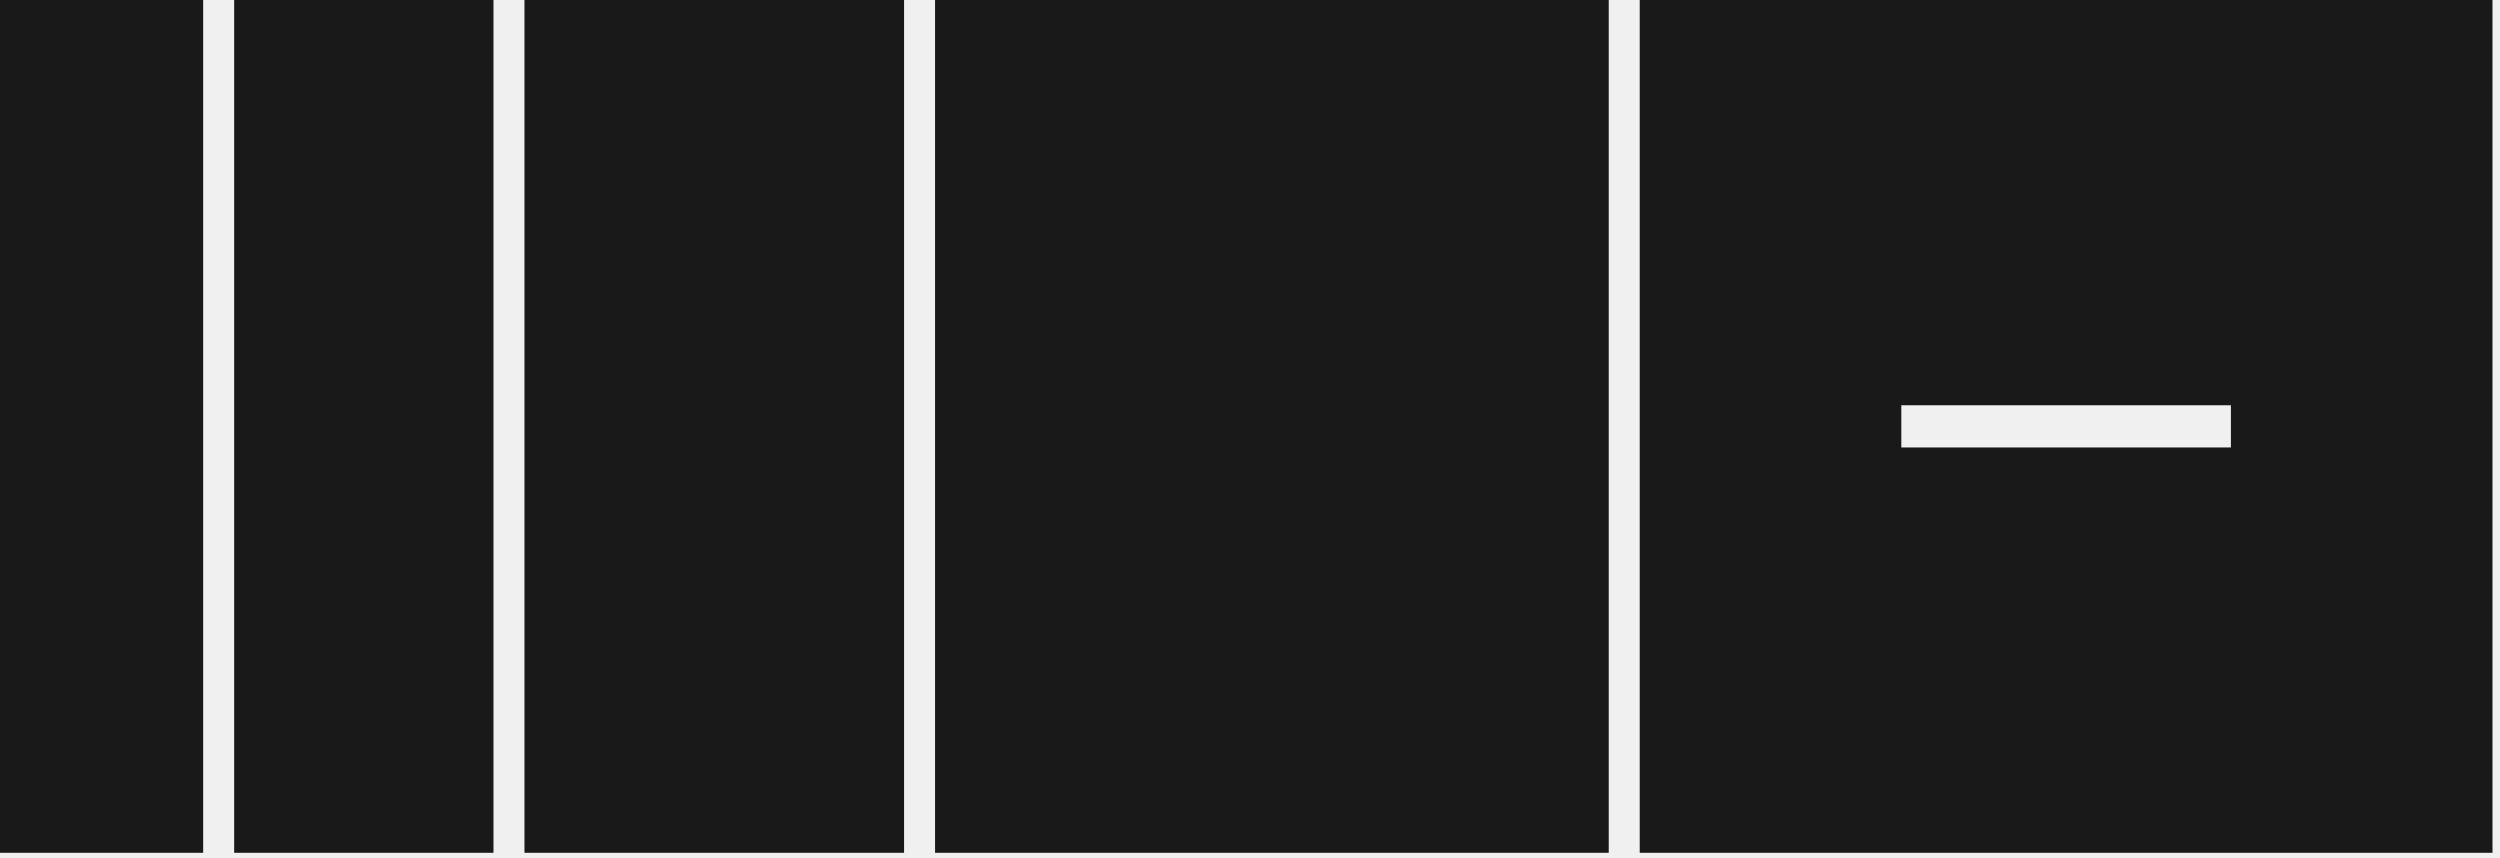
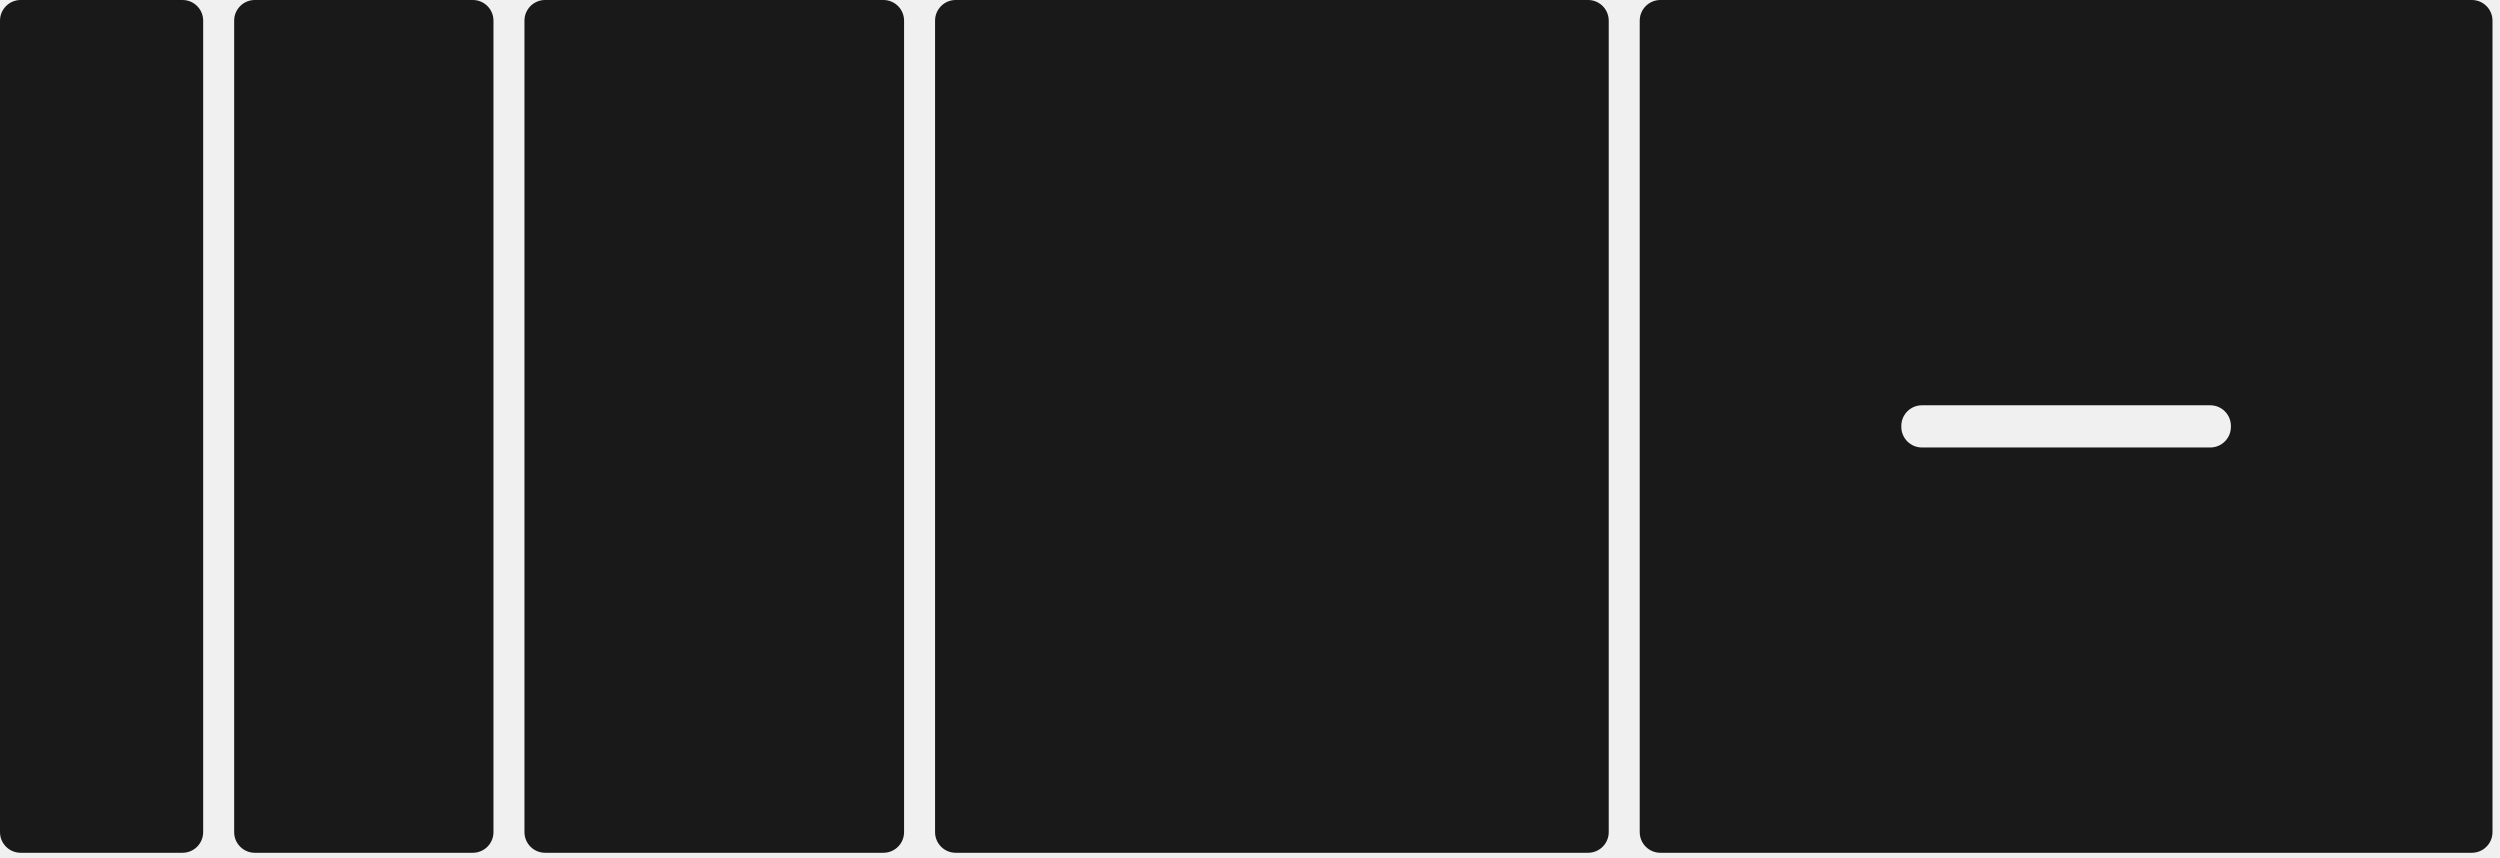
<svg xmlns="http://www.w3.org/2000/svg" width="242" height="83" viewBox="0 0 242 83" fill="none">
-   <g clip-path="url(#clip0_156_48)">
-     <path d="M0 0H19.667V82.549H0V0Z" fill="#191919" />
-     <path d="M22.667 0H47.768V82.549H22.667V0Z" fill="#191919" />
-     <path d="M50.768 0H87.514V82.549H50.768V0Z" fill="#191919" />
-     <path d="M90.514 0H155.725V82.549H90.514V0Z" fill="#191919" />
-     <path fill-rule="evenodd" clip-rule="evenodd" d="M241.274 82.549H158.725V0H241.274V82.549ZM184.047 39.231V43.317H215.952V39.231H184.047Z" fill="#191919" />
+   <g clip-path="url(#clip0_68_151)">
+     <path d="M0 2C0 0.895 0.895 0 2 0H17.667C18.771 0 19.667 0.895 19.667 2V80.549C19.667 81.654 18.771 82.549 17.667 82.549H2C0.895 82.549 0 81.654 0 80.549V2Z" fill="#191919" />
+     <path d="M22.667 2C22.667 0.895 23.562 0 24.667 0H45.768C46.873 0 47.768 0.895 47.768 2V80.549C47.768 81.654 46.873 82.549 45.768 82.549H24.667C23.562 82.549 22.667 81.654 22.667 80.549V2Z" fill="#191919" />
+     <path d="M50.768 2C50.768 0.895 51.663 0 52.768 0H85.514C86.619 0 87.514 0.895 87.514 2V80.549C87.514 81.654 86.619 82.549 85.514 82.549H52.768C51.663 82.549 50.768 81.654 50.768 80.549V2Z" fill="#191919" />
+     <path d="M90.514 2C90.514 0.895 91.409 0 92.514 0H153.725C154.83 0 155.725 0.895 155.725 2V80.549C155.725 81.654 154.83 82.549 153.725 82.549H92.514C91.409 82.549 90.514 81.654 90.514 80.549V2Z" fill="#191919" />
+     <path fill-rule="evenodd" clip-rule="evenodd" d="M241.274 80.549C241.274 81.653 240.379 82.549 239.274 82.549H160.725C159.621 82.549 158.725 81.653 158.725 80.549V2C158.725 0.895 159.621 0 160.725 0H239.274C240.379 0 241.274 0.895 241.274 2V80.549ZM186.047 39.231C184.943 39.231 184.047 40.127 184.047 41.231V41.317C184.047 42.422 184.943 43.317 186.047 43.317H213.952C215.056 43.317 215.952 42.422 215.952 41.317V41.231C215.952 40.127 215.056 39.231 213.952 39.231H186.047Z" fill="#191919" />
  </g>
  <defs>
-     <clipPath id="clip0_156_48">
+     <clipPath id="clip0_68_151">
      <rect width="241.274" height="82.549" fill="white" />
    </clipPath>
  </defs>
</svg>
